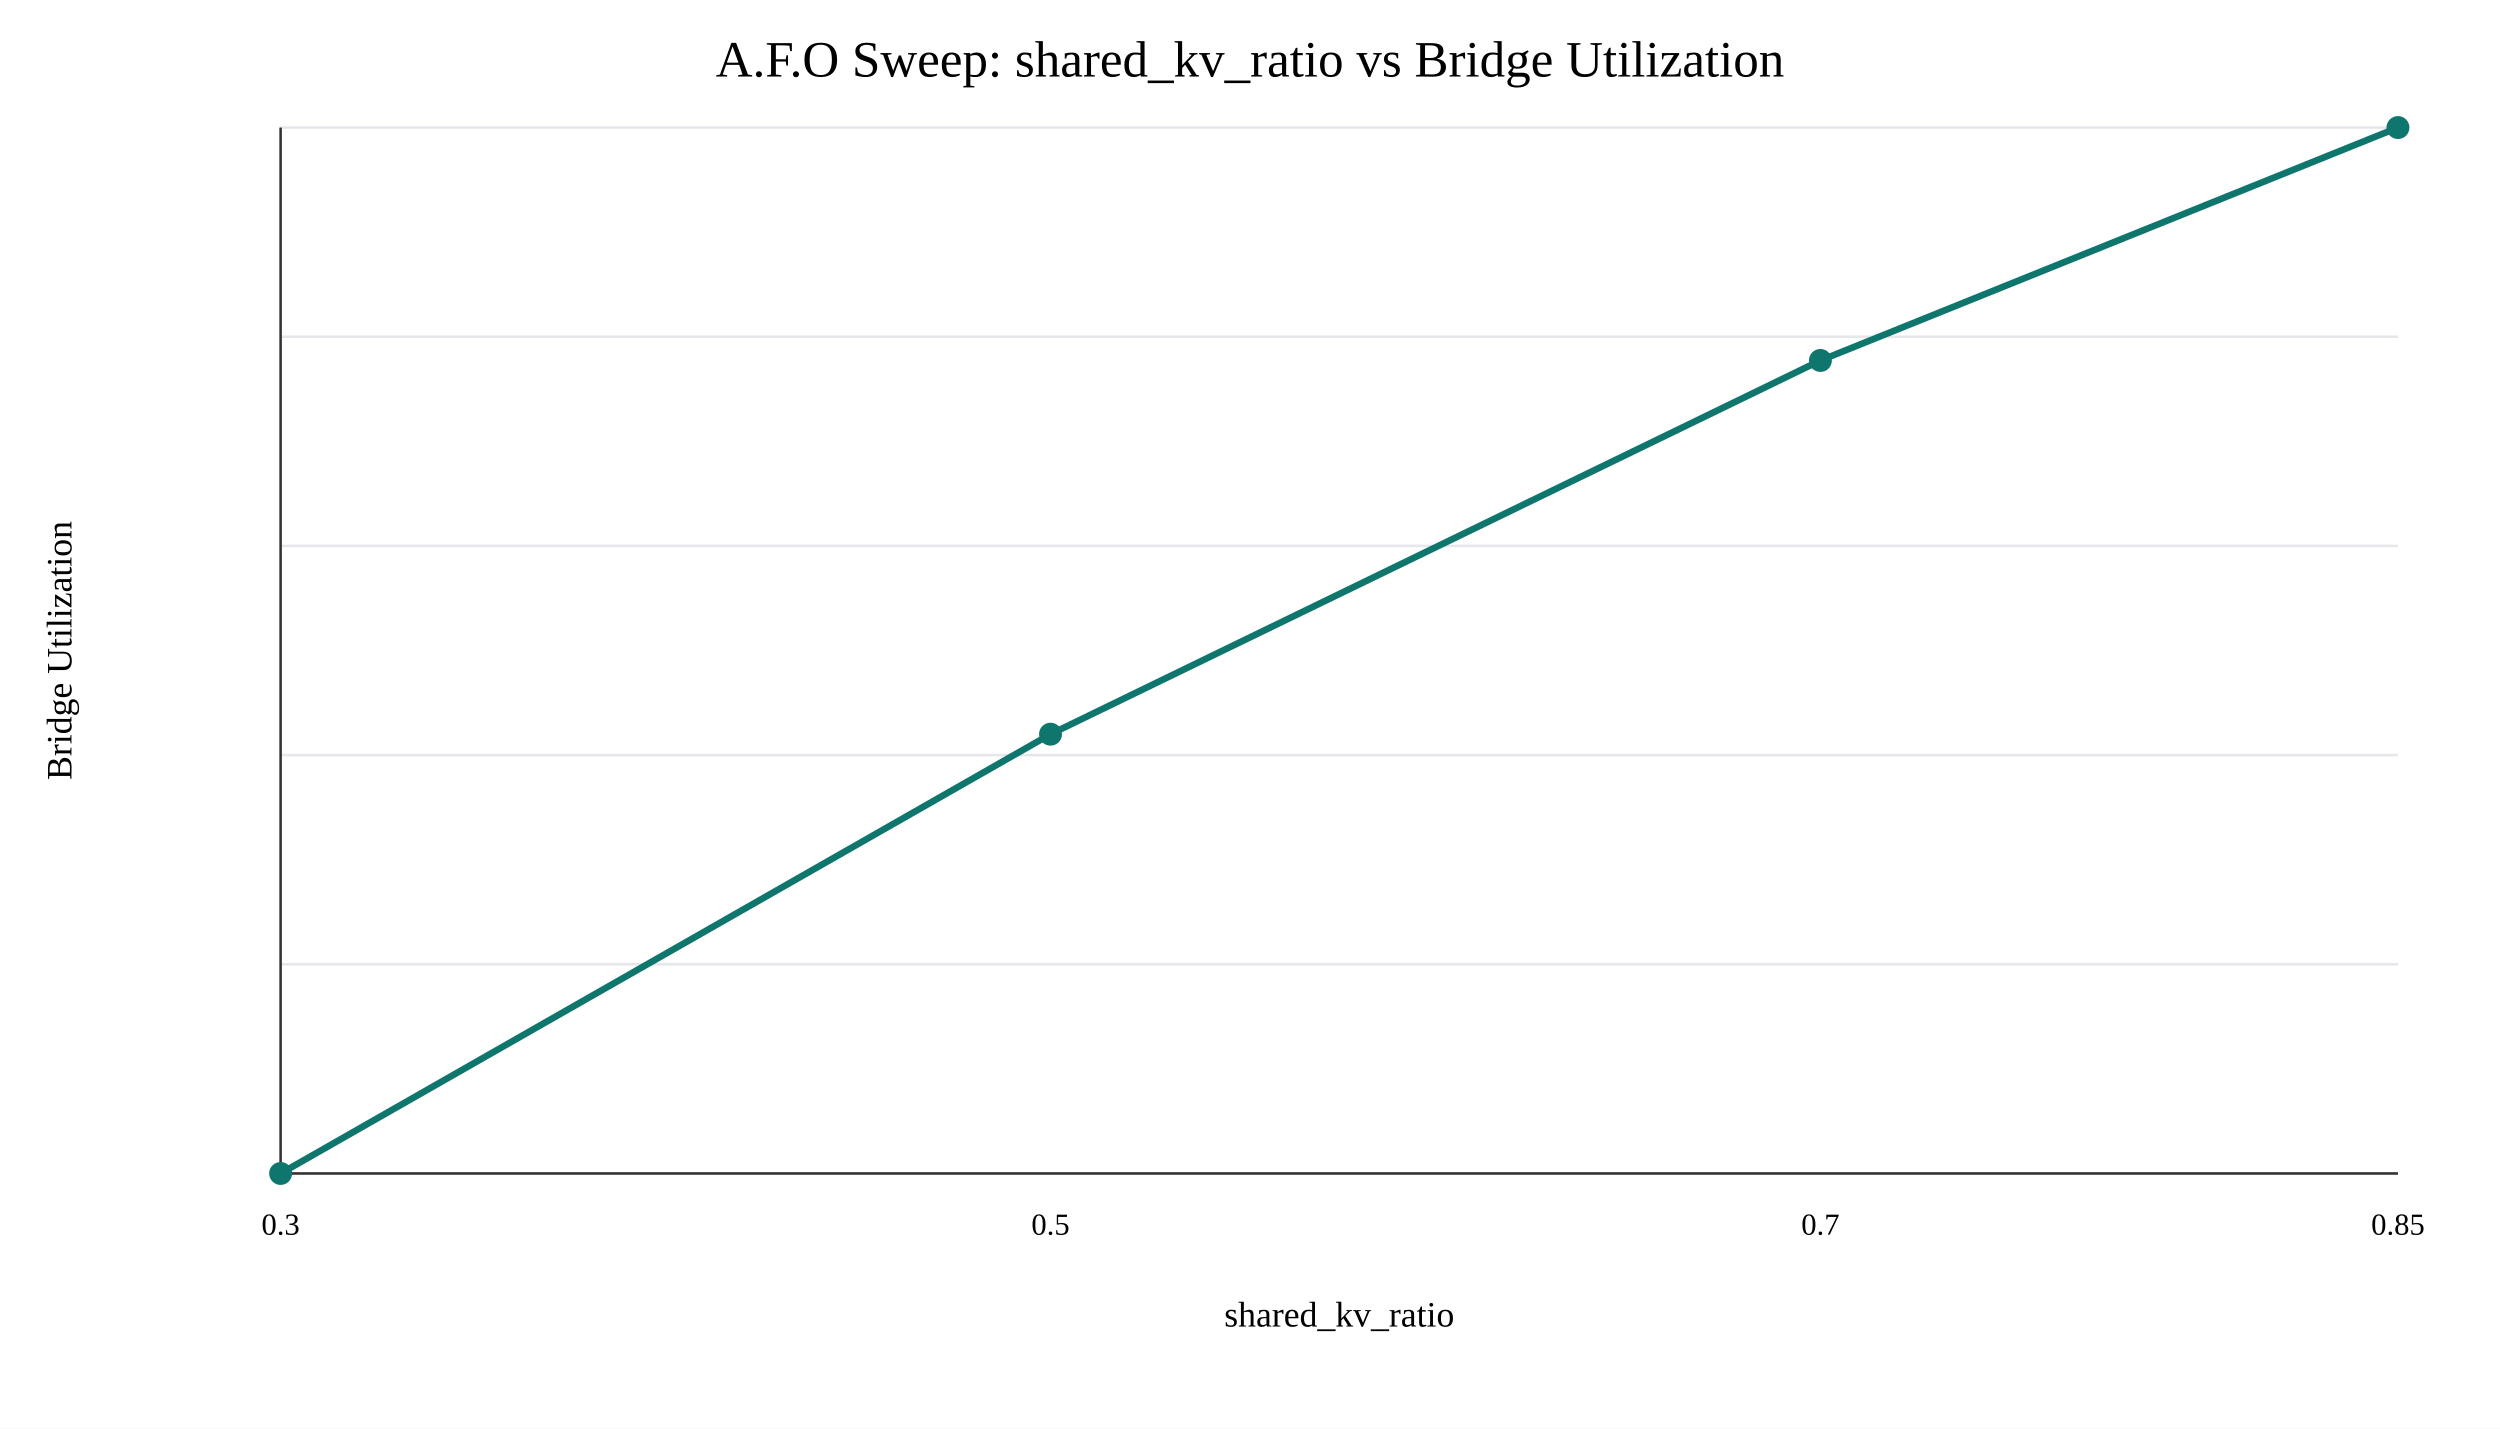
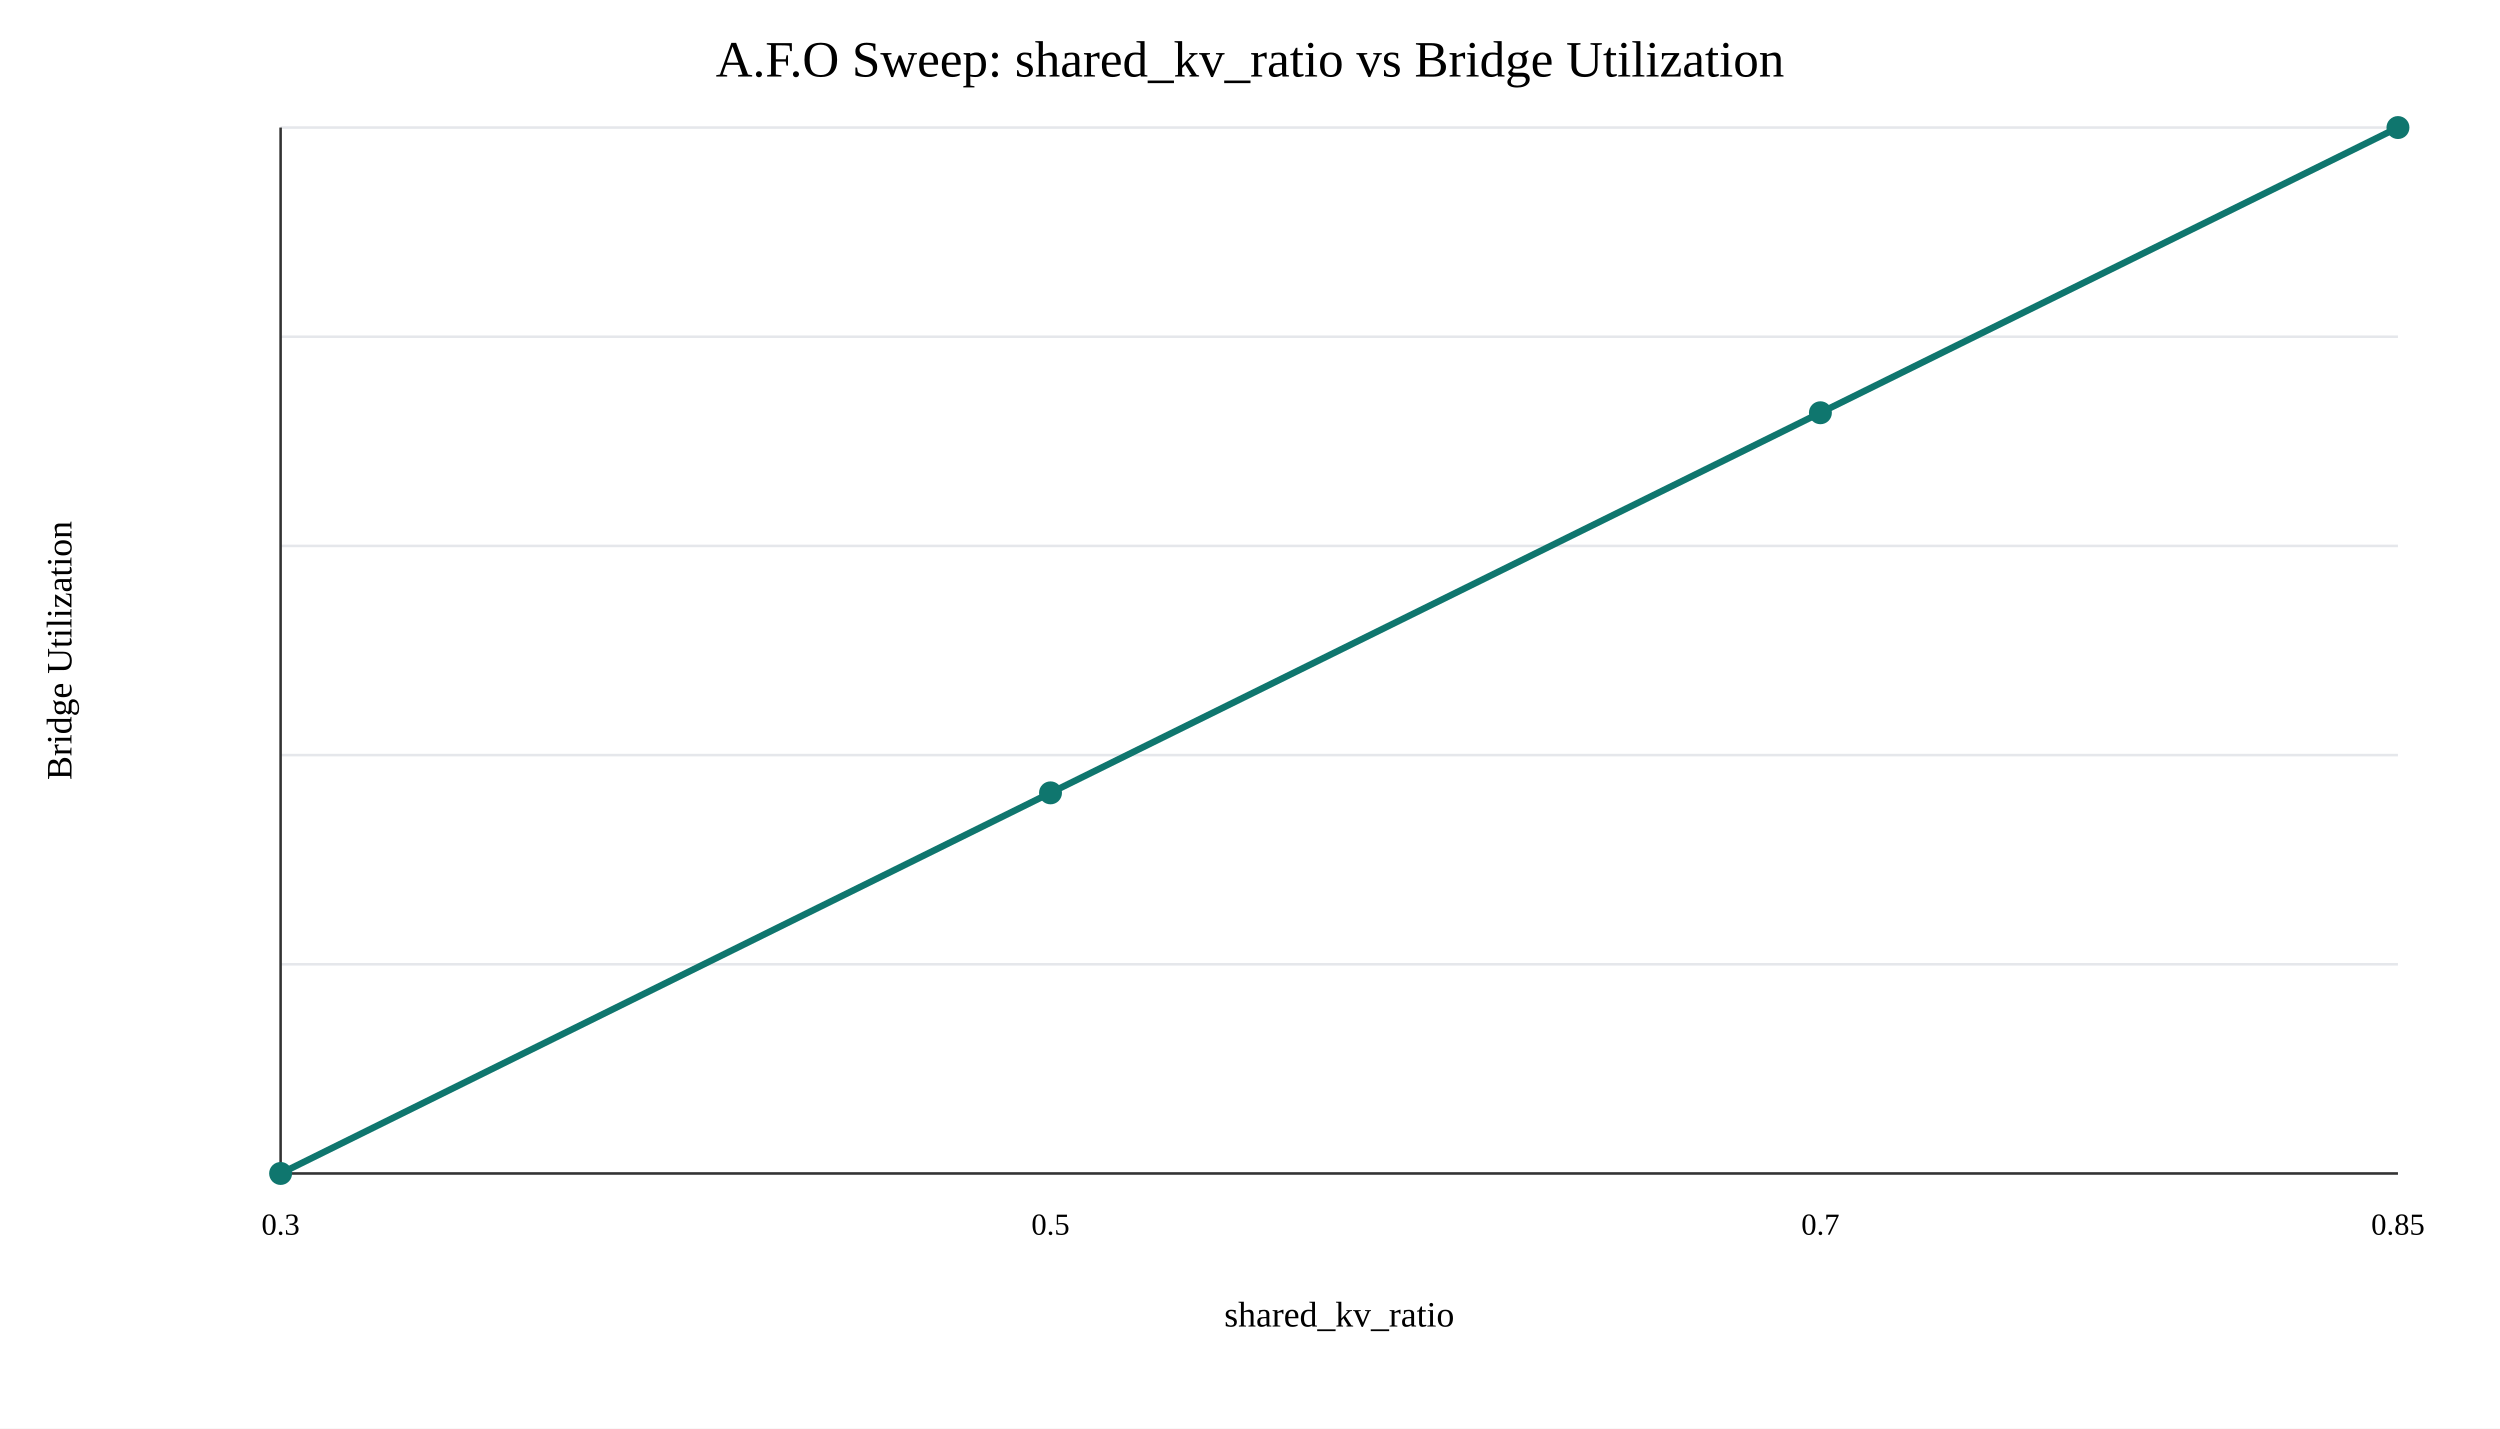
<svg xmlns="http://www.w3.org/2000/svg" width="980" height="560">
  <rect x="0" y="0" width="980" height="560" fill="#ffffff" />
  <text x="490.0" y="30" text-anchor="middle" font-size="20" font-family="Times New Roman">A.F.O Sweep: shared_kv_ratio vs Bridge Utilization</text>
  <line x1="110" y1="50.0" x2="940" y2="50.0" stroke="#e5e7eb" />
  <line x1="110" y1="132.0" x2="940" y2="132.0" stroke="#e5e7eb" />
  <line x1="110" y1="214.0" x2="940" y2="214.0" stroke="#e5e7eb" />
  <line x1="110" y1="296.0" x2="940" y2="296.0" stroke="#e5e7eb" />
  <line x1="110" y1="378.0" x2="940" y2="378.0" stroke="#e5e7eb" />
  <line x1="110" y1="460.0" x2="940" y2="460.0" stroke="#e5e7eb" />
  <line x1="110" y1="460" x2="940" y2="460" stroke="#333" />
  <line x1="110" y1="50" x2="110" y2="460" stroke="#333" />
-   <polyline fill="none" stroke="#0f766e" stroke-width="2.6" points="110.0,460.0 411.8,287.8 713.6,141.3 940.0,50.0" />
+   <polyline fill="none" stroke="#0f766e" stroke-width="2.6" points="110.0,460.0 411.8,310.8 713.6,161.8 940.0,50.0" />
  <circle cx="110.0" cy="460.0" r="4.5" fill="#0f766e" />
-   <circle cx="411.8" cy="287.8" r="4.5" fill="#0f766e" />
-   <circle cx="713.6" cy="141.3" r="4.5" fill="#0f766e" />
+   <circle cx="411.8" cy="310.8" r="4.5" fill="#0f766e" />
+   <circle cx="713.6" cy="161.8" r="4.5" fill="#0f766e" />
  <circle cx="940.0" cy="50.0" r="4.5" fill="#0f766e" />
  <text x="110.0" y="484.0" text-anchor="middle" font-size="12" font-family="Times New Roman">0.3</text>
  <text x="411.8" y="484.0" text-anchor="middle" font-size="12" font-family="Times New Roman">0.5</text>
  <text x="713.6" y="484.0" text-anchor="middle" font-size="12" font-family="Times New Roman">0.7</text>
  <text x="940.0" y="484.0" text-anchor="middle" font-size="12" font-family="Times New Roman">0.85</text>
  <text x="525.0" y="520" text-anchor="middle" font-size="14" font-family="Times New Roman">shared_kv_ratio</text>
  <text x="28" y="255.0" transform="rotate(-90 28,255.0)" text-anchor="middle" font-size="14" font-family="Times New Roman">Bridge Utilization</text>
</svg>
